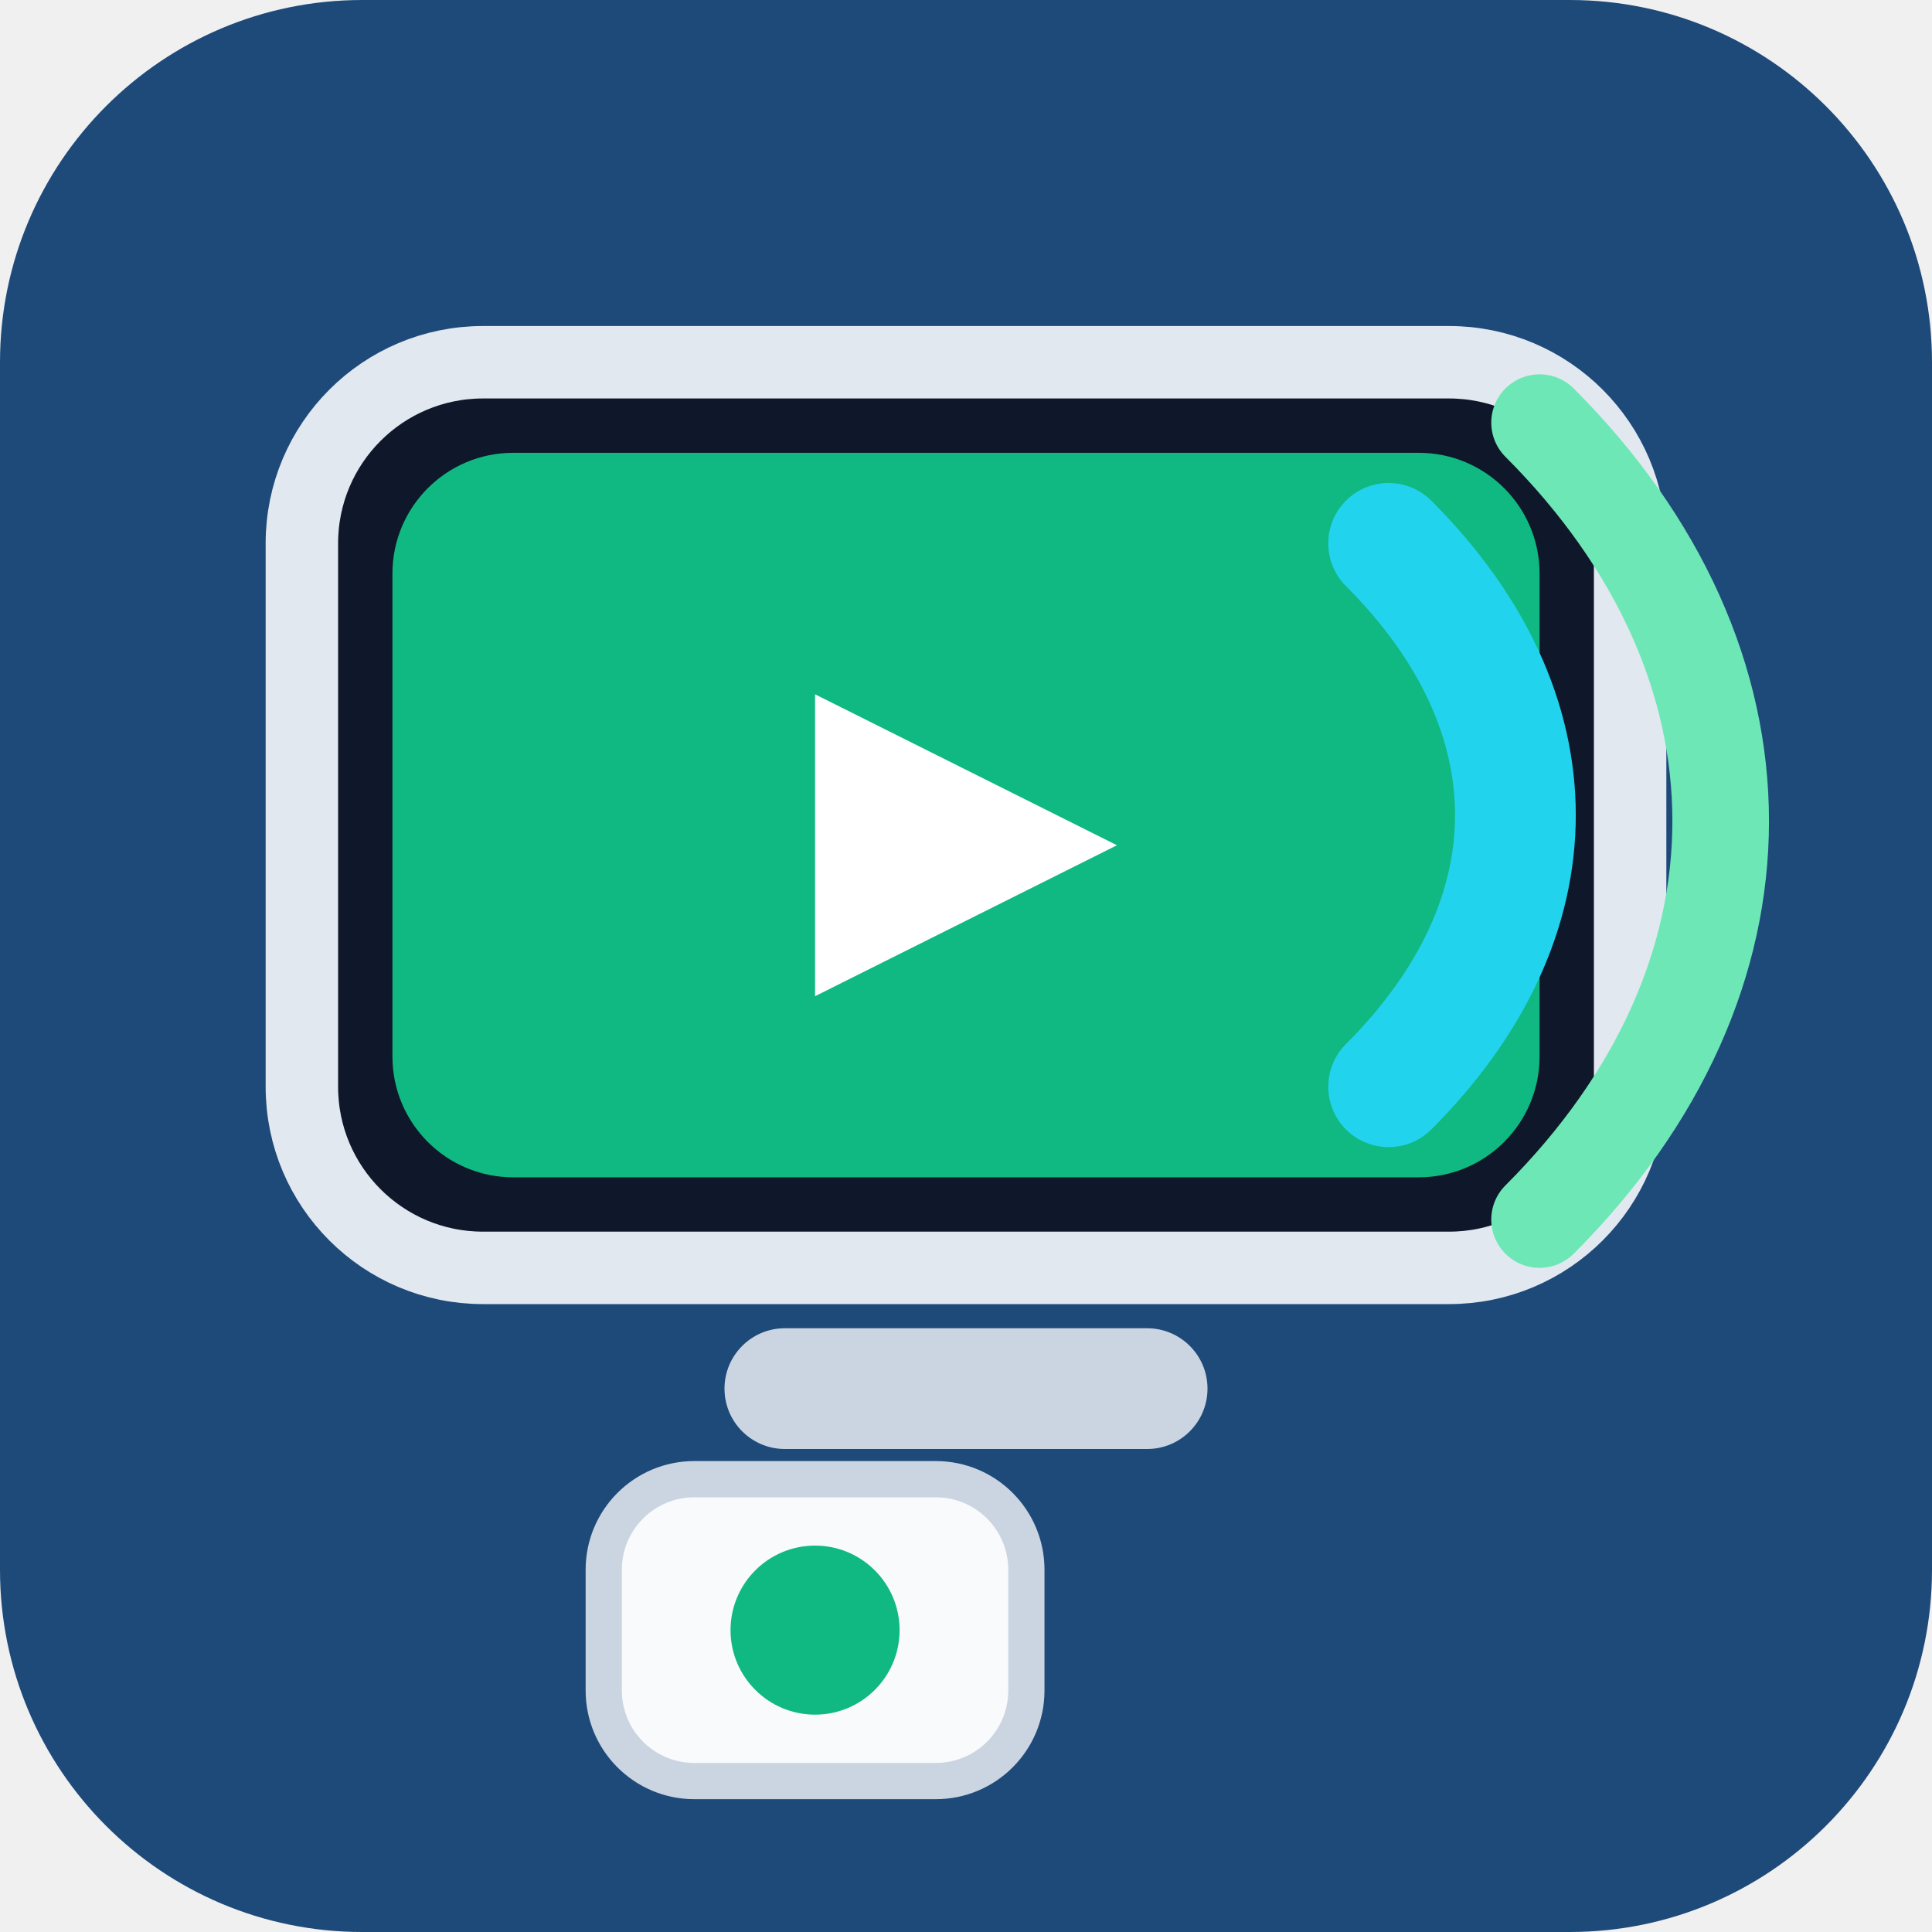
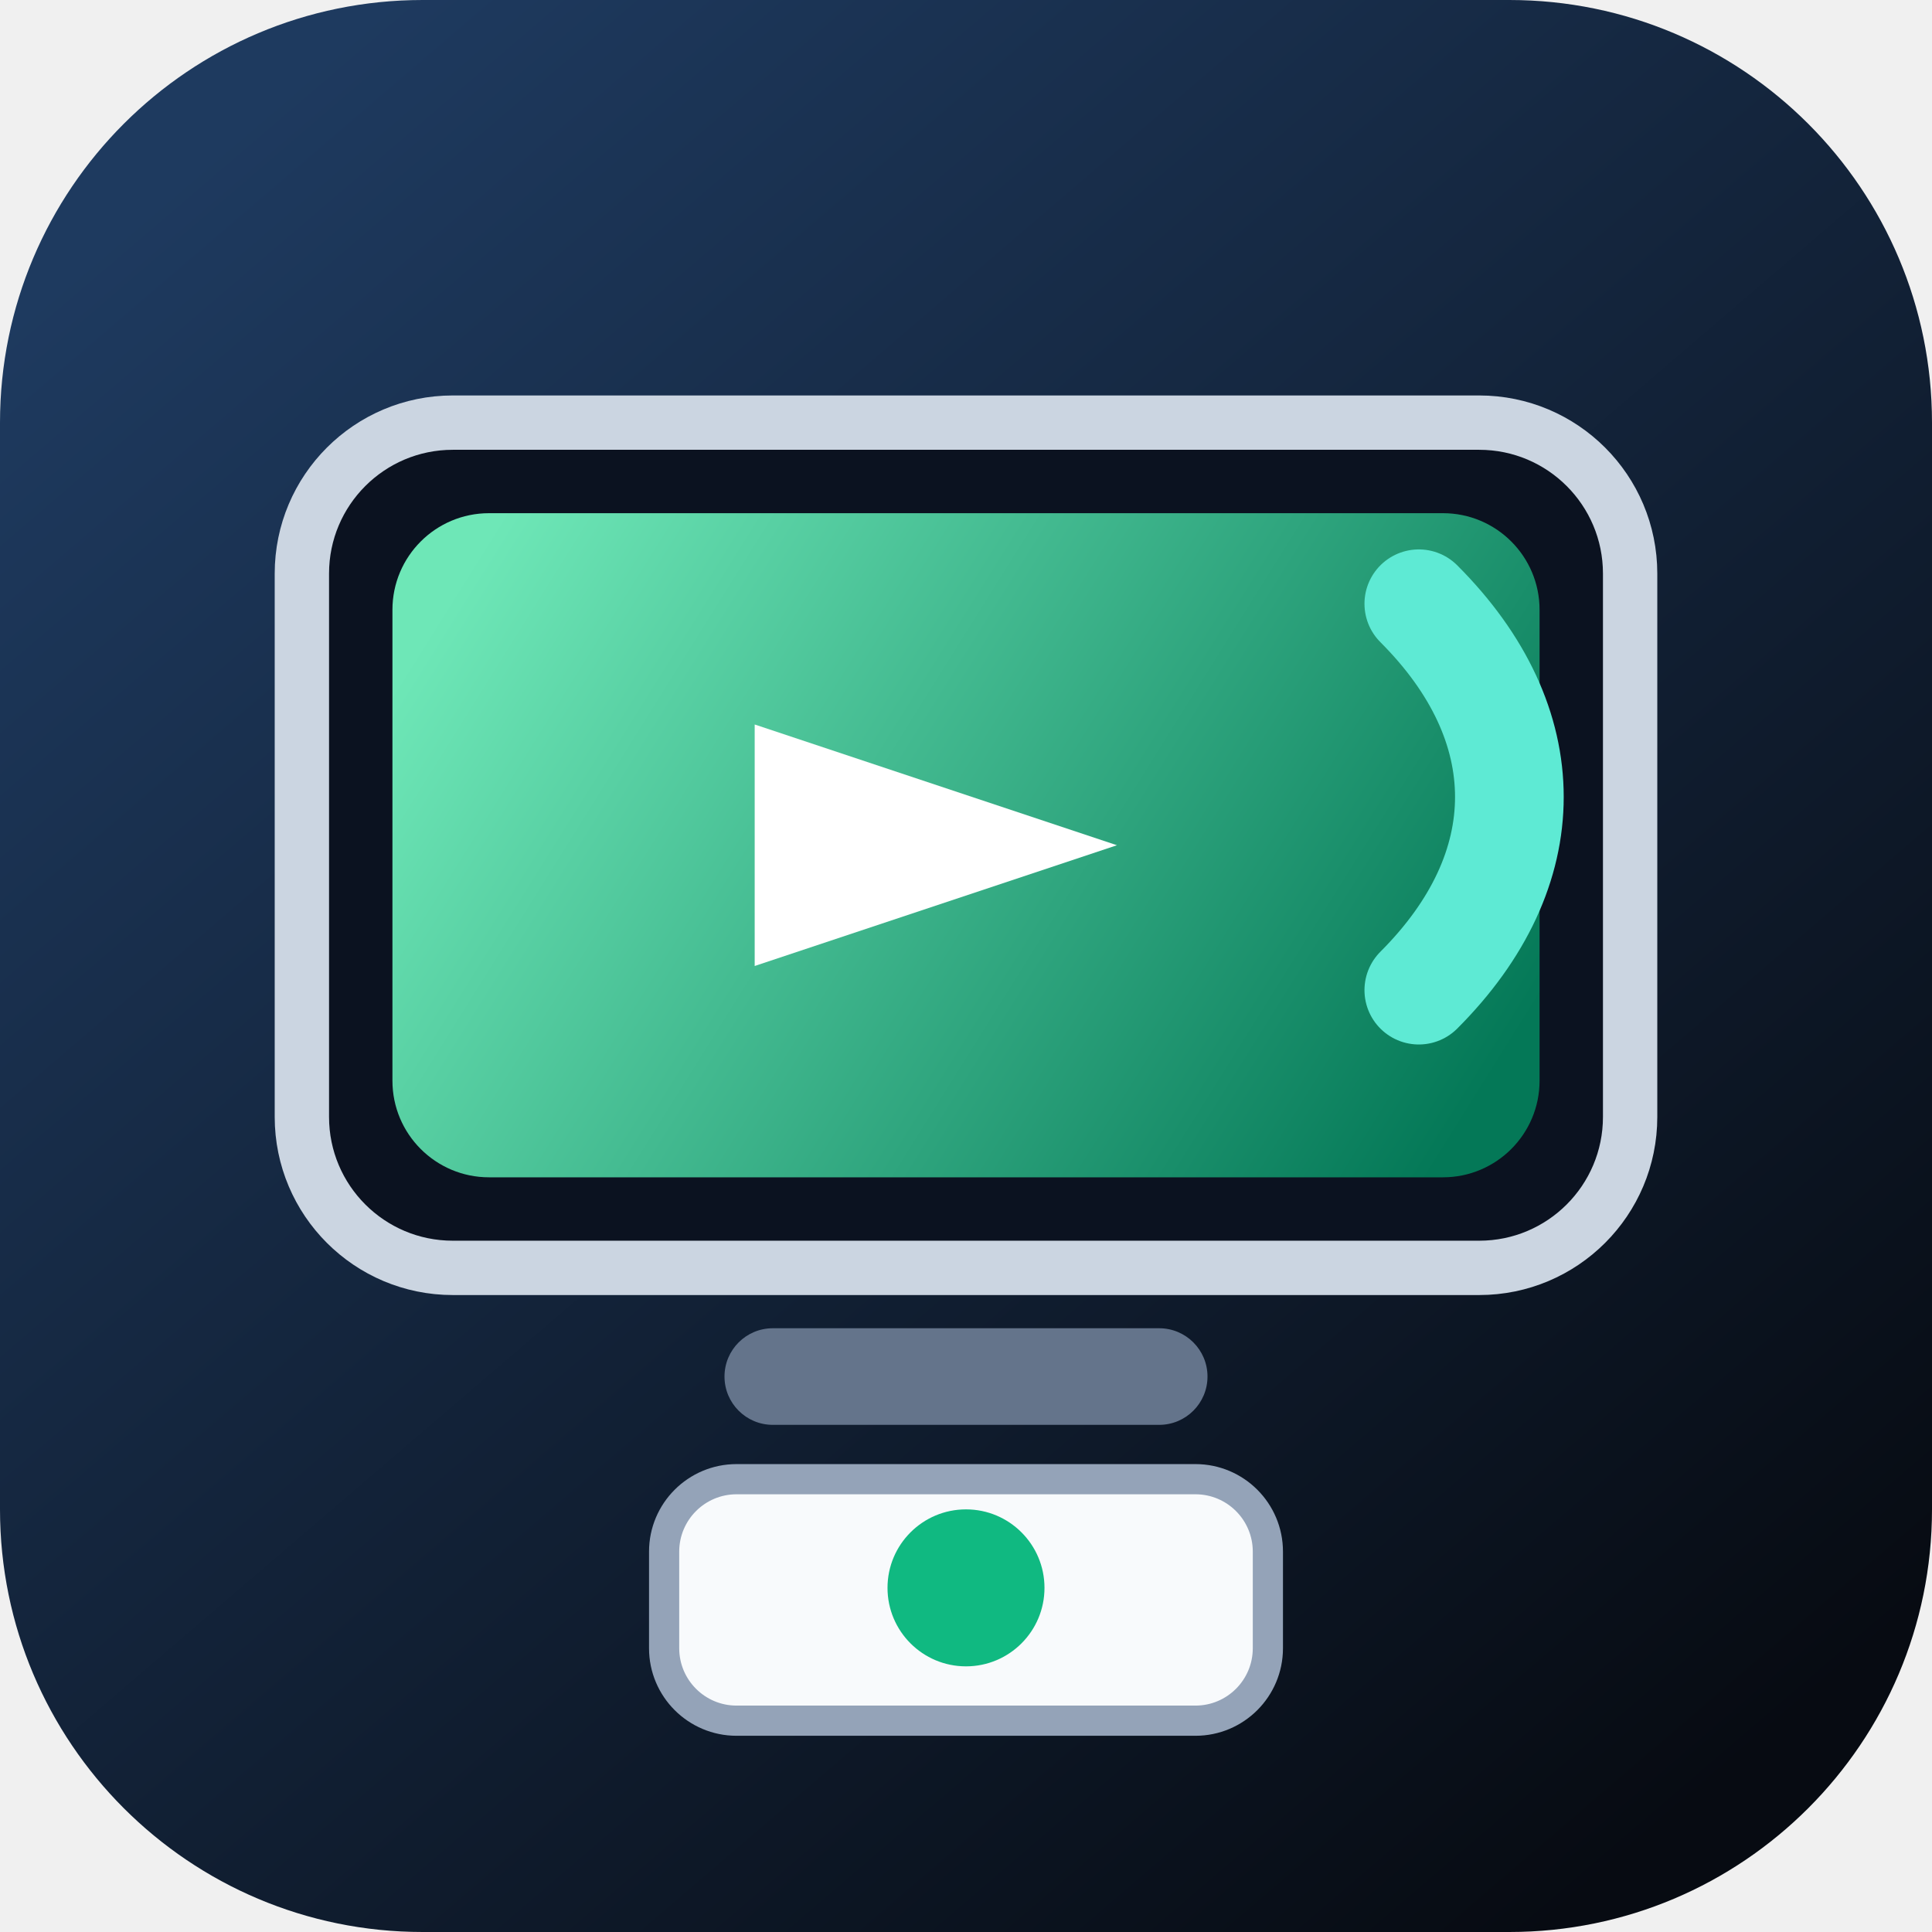
<svg xmlns="http://www.w3.org/2000/svg" viewBox="0 0 32 32">
-   <rect width="32" height="32" rx="6" fill="#1E4A7A" />
-   <rect x="5" y="6" width="22" height="15" rx="3" fill="#0F172A" stroke="#E2E8F0" stroke-width="1.2" />
-   <rect x="6.5" y="7.5" width="19" height="12" rx="2" fill="#10B981" />
-   <path d="M13.5 11.5 L18.5 14 L13.5 16.5 Z" fill="#FFFFFF" />
-   <path d="M23 9c2.8 2.8 2.8 6.2 0 9" stroke="#22D3EE" stroke-width="2" stroke-linecap="round" fill="none" />
-   <path d="M25.5 7c4 4 4 9.2 0 13.2" stroke="#6EE7B7" stroke-width="1.6" stroke-linecap="round" fill="none" />
-   <rect x="12" y="22" width="8" height="2" rx="1" fill="#CBD5E1" />
-   <rect x="10" y="24.5" width="7" height="5" rx="1.5" fill="#F8FAFC" stroke="#CBD5E1" stroke-width="0.6" />
-   <circle cx="13.5" cy="27" r="1.4" fill="#10B981" />
+   <defs>
+     <linearGradient id="bg" x1="4" y1="2" x2="28" y2="30" gradientUnits="userSpaceOnUse">
+       <stop offset="0" stop-color="#1E3A5F" />
+       <stop offset="1" stop-color="#070B12" />
+     </linearGradient>
+     <linearGradient id="screen" x1="8" y1="9" x2="24" y2="19" gradientUnits="userSpaceOnUse">
+       <stop offset="0" stop-color="#6EE7B7" />
+       <stop offset="1" stop-color="#047857" />
+     </linearGradient>
+   </defs>
+   <rect width="32" height="32" rx="7" fill="url(#bg)" />
+   <rect x="5" y="7" width="22" height="14" rx="2.5" fill="#0B1220" stroke="#CBD5E1" stroke-width="0.9" />
+   <rect x="6.5" y="8.5" width="19" height="11" rx="1.6" fill="url(#screen)" />
+   <path d="M12.5 12 L18.5 14 L12.5 16 Z" fill="#FFFFFF" />
+   <path d="M23.5 10c2 2 2 4.4 0 6.4" stroke="#5EEAD4" stroke-width="1.8" stroke-linecap="round" fill="none" />
+   <rect x="12" y="22" width="8" height="1.6" rx="0.8" fill="#64748B" />
+   <rect x="11" y="24.5" width="10" height="4" rx="1.2" fill="#F8FAFC" stroke="#94A3B8" stroke-width="0.5" />
+   <circle cx="16" cy="26.3" r="1.3" fill="#10B981" />
</svg>
